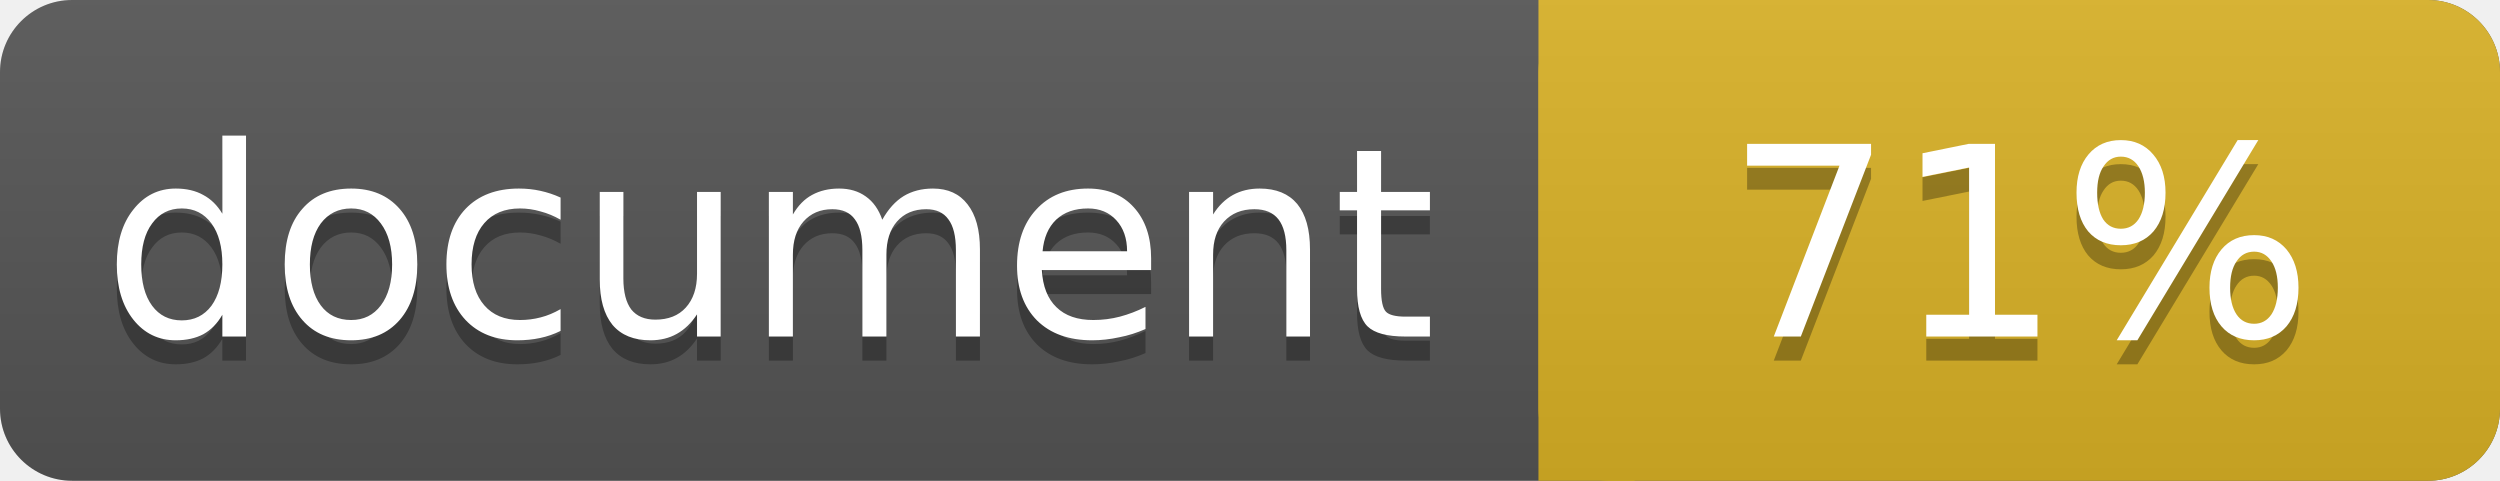
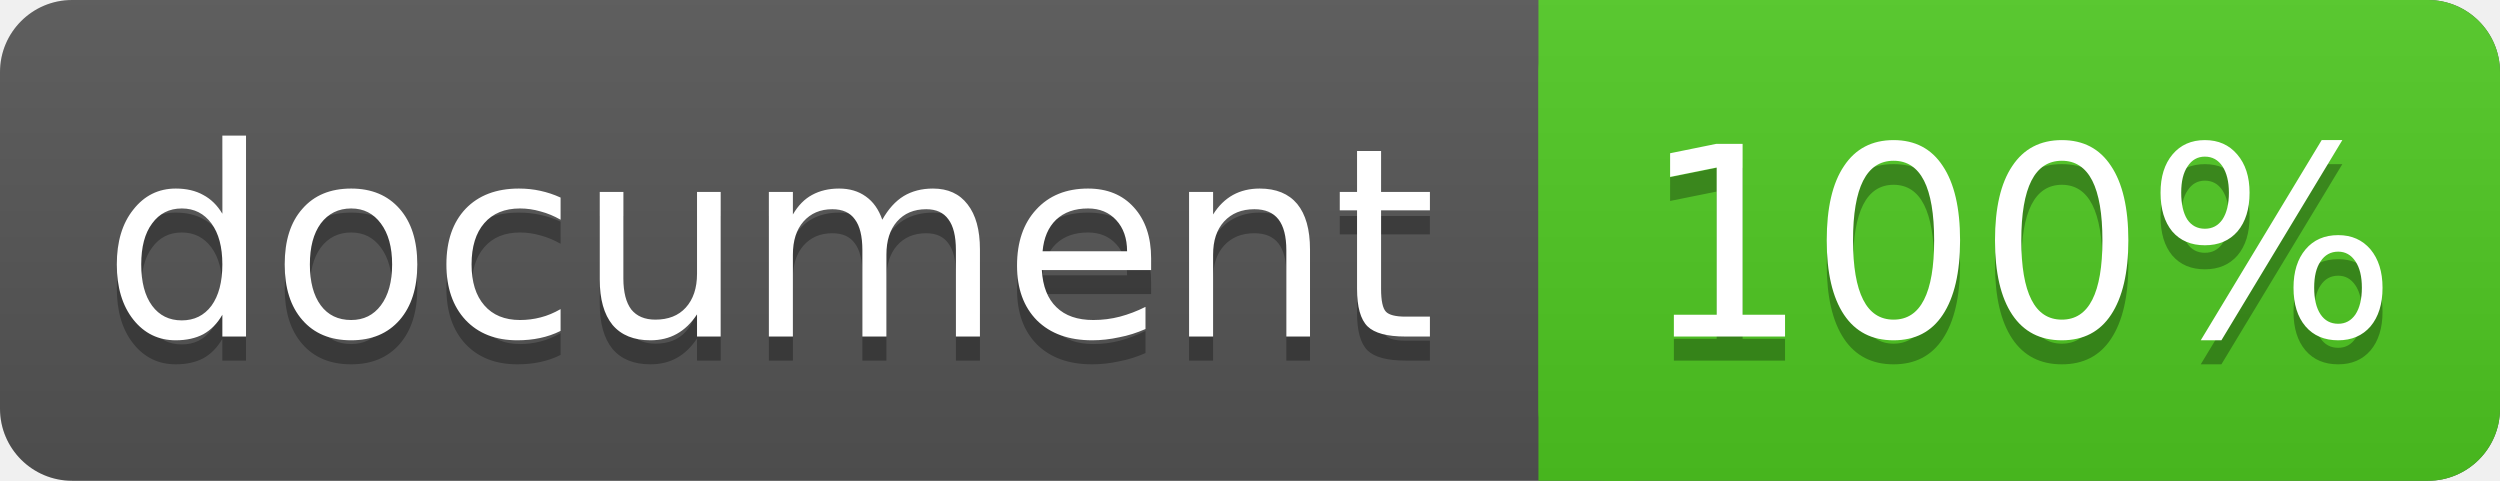
<svg xmlns="http://www.w3.org/2000/svg" width="104" height="20">
  <linearGradient id="a" x2="0" y2="100%">
    <stop offset="0" stop-color="#bbb" stop-opacity=".1" />
    <stop offset="1" stop-opacity=".1" />
  </linearGradient>
  <rect rx="3" width="104" height="20" fill="#555" />
-   <rect rx="3" x="64" width="40" height="20" fill="#dab226" />
-   <path fill="#dab226" d="M64 0h4v20h-4z" />
+   <rect rx="3" x="64" width="40" height="20" fill="#4fc921" />
+   <path fill="#4fc921" d="M64 0h4v20h-4z" />
  <rect rx="3" width="104" height="20" fill="url(#a)" />
  <g fill="#fff" text-anchor="middle" font-family="DejaVu Sans,Verdana,Geneva,sans-serif" font-size="11">
    <text x="32" y="15" fill="#010101" fill-opacity=".3">document</text>
    <text x="32" y="14">document</text>
-     <text x="84" y="15" fill="#010101" fill-opacity=".3">71%</text>
-     <text x="84" y="14">71%</text>
+     <text x="84" y="15" fill="#010101" fill-opacity=".3">100%</text>
+     <text x="84" y="14">100%</text>
  </g>
</svg>
